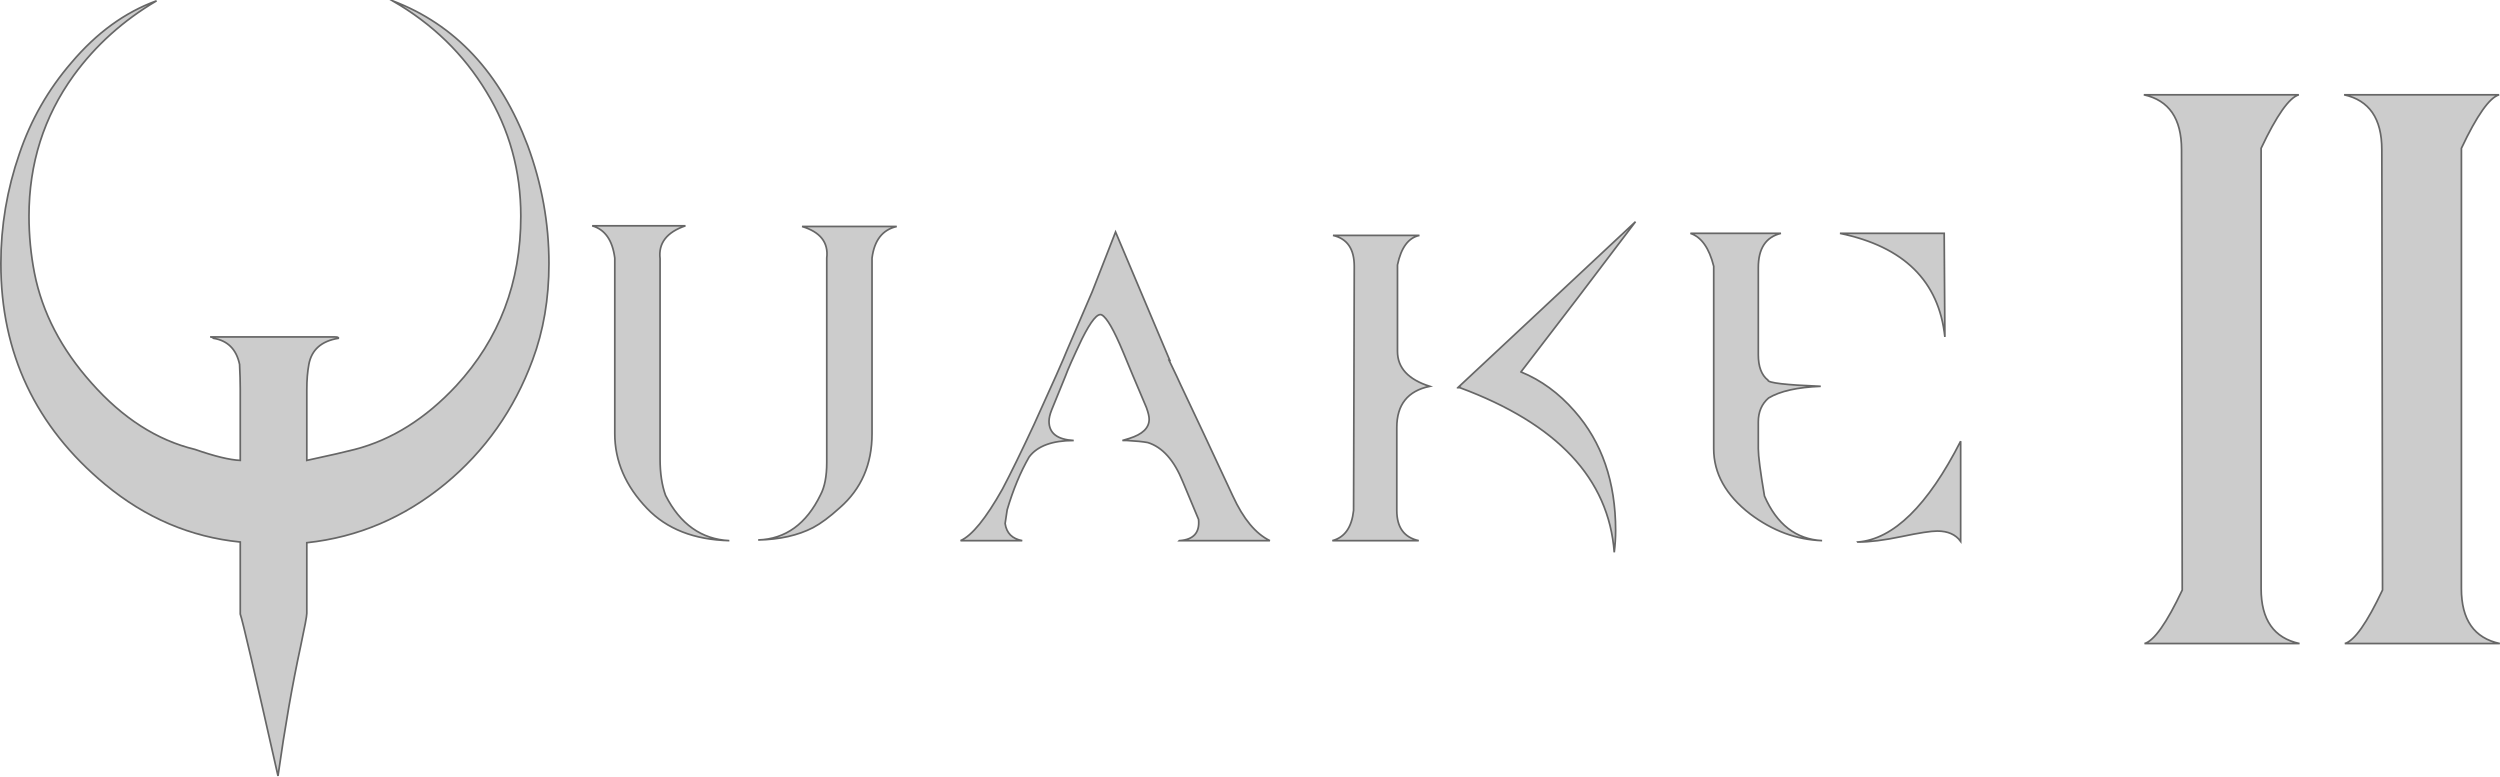
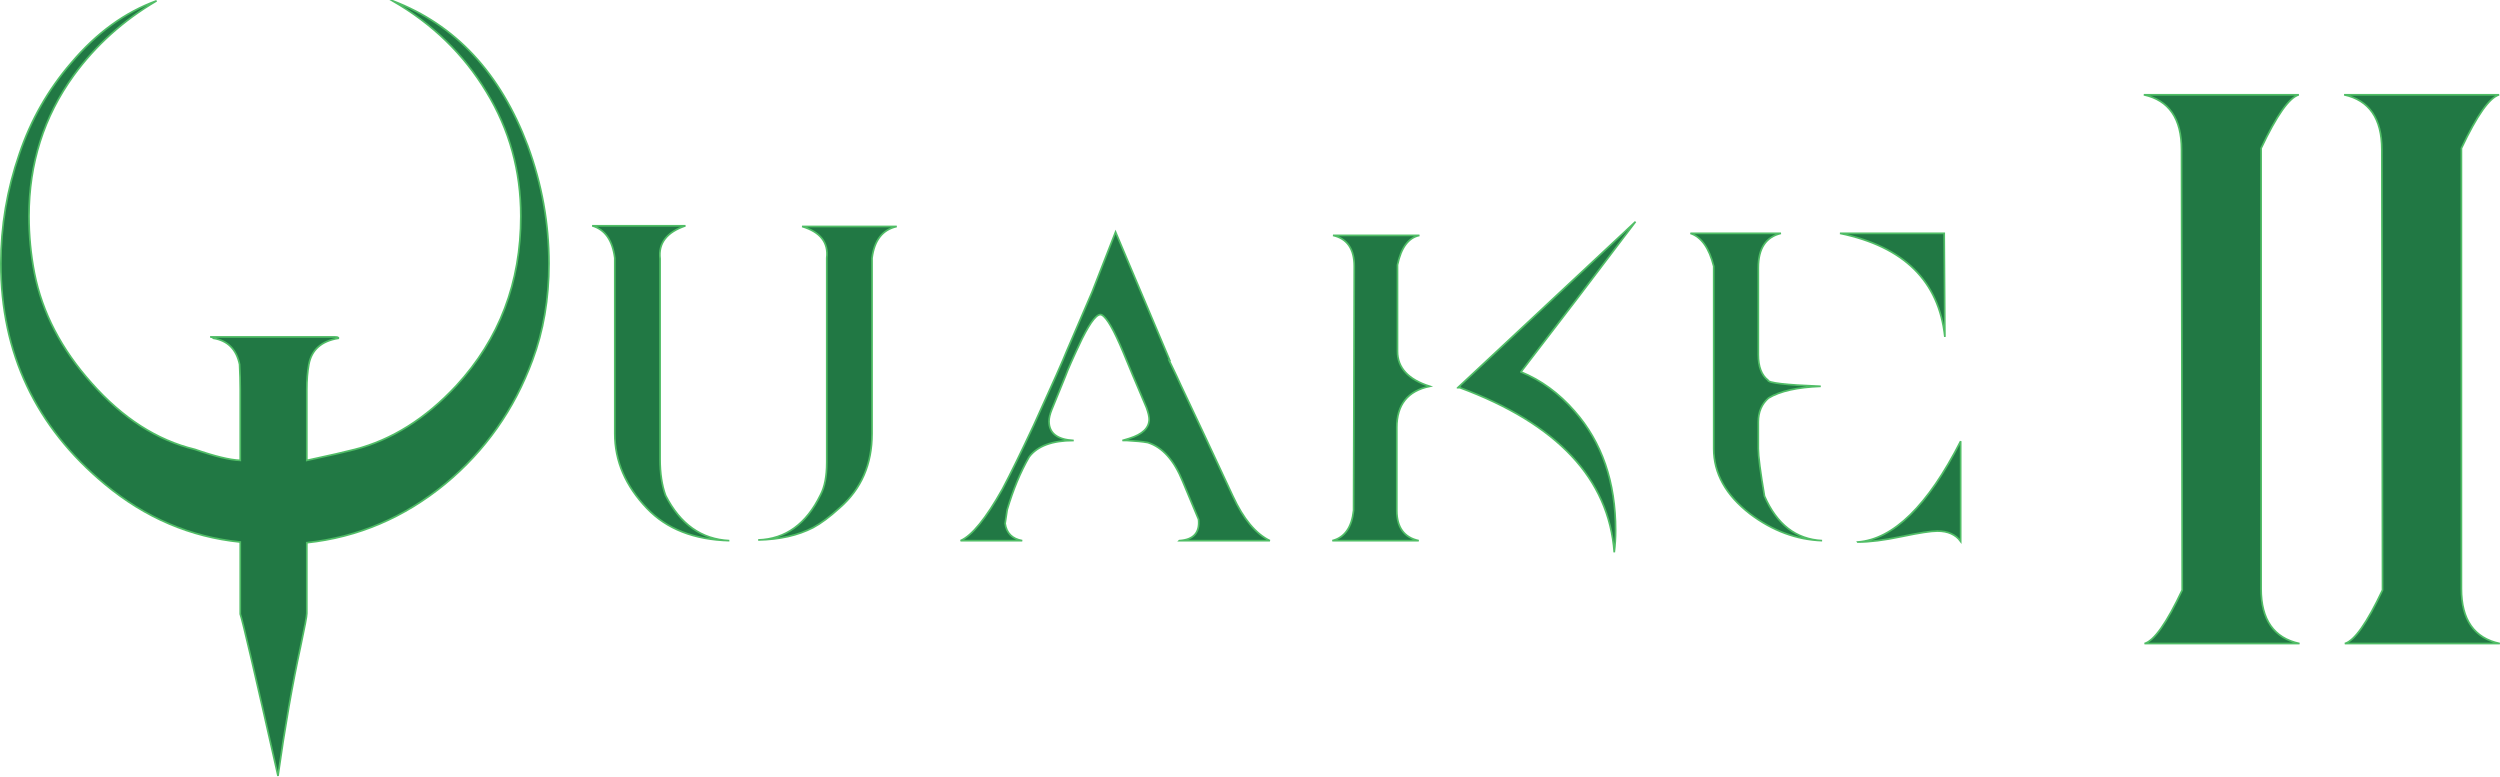
<svg xmlns="http://www.w3.org/2000/svg" width="385.709mm" height="119.745mm" viewBox="0 0 385.709 119.745" version="1.1" id="svg5">
  <defs id="defs2" />
  <g id="layer1" transform="translate(-31.92623,-43.81971)">
    <g aria-label="Quake II" id="text1838" style="font-size:10.583px;line-height:1.25;fill:#cccccc;stroke:#666666;stroke-width:0.265">
-       <path d="m 92.489,43.944 q 9.207,5.292 14.499,14.076 5.292,8.678 5.292,19.156 0,15.346 -9.948,26.141 -7.091,7.62 -15.663,9.842 -2.011,0.529 -7.408,1.693 v -10.901 q 0,-2.223 0.317,-3.916 0.635,-3.387 4.551,-4.022 0.106,-0.212 -0.635,-0.212 H 64.338 q 0.317,0 0.529,0.212 3.281,0.529 4.022,4.022 0.106,2.117 0.106,3.81 v 11.007 q -2.434,-0.106 -6.985,-1.693 -8.784,-2.117 -15.981,-10.266 -6.985,-7.832 -8.784,-16.933 -0.847,-4.339 -0.847,-8.784 0,-12.171 6.879,-21.696 5.08,-6.985 12.806,-11.536 -7.302,2.646 -13.123,9.525 -5.397,6.244 -8.043,14.076 -2.857,8.255 -2.857,16.933 0,20.743 16.087,34.078 9.313,7.726 20.849,8.89 v 11.112 q 0.529,1.482 5.821,24.977 1.587,-11.218 3.492,-20.002 0.952,-4.445 0.952,-5.08 v -10.901 q 11.853,-1.27 21.378,-9.102 9.207,-7.62 13.441,-19.05 2.54,-6.773 2.54,-14.922 0,-9.313 -3.281,-18.203 -6.35,-16.827 -20.849,-22.331 z" style="font-size:105.833px;font-family:DpQuake;-inkscape-font-specification:'DpQuake, Normal';fill:#cccccc;stroke:#666666" id="path5442" />
-       <path d="m 126.779,110.725 q 0,6.35 4.974,11.536 4.551,4.762 12.7,4.974 -6.456,-0.318 -9.842,-6.985 -0.847,-2.328 -0.847,-5.609 V 83.737 q -0.423,-3.598 3.916,-5.08 H 123.287 q 2.963,0.847 3.492,4.974 z m 39.687,0 q 0,7.091 -4.974,11.43 -2.328,2.117 -4.127,3.069 -3.492,1.799 -8.467,1.905 6.35,-0.212 9.631,-6.985 0.953,-1.799 0.953,-4.974 V 83.631 q 0.423,-3.598 -3.81,-4.868 h 14.605 q -3.281,0.741 -3.81,4.868 z" style="font-size:105.833px;font-family:DpQuake;-inkscape-font-specification:'DpQuake, Normal';fill:#cccccc;stroke:#666666" id="path5444" />
-       <path d="m 213.88,127.235 h 13.97 q -3.281,-1.587 -5.715,-6.879 -4.868,-10.477 -8.043,-17.145 -0.318,-0.741 -1.799,-3.81 h 0.106 l -8.361,-19.791 -3.598,9.207 q -0.953,2.222 -3.916,9.102 -0.741,1.905 -5.08,11.43 -2.963,6.35 -4.868,9.948 -3.81,6.773 -6.456,7.937 h 9.525 q -2.328,-0.423 -2.646,-2.646 l 0.318,-2.117 q 1.376,-4.657 3.387,-8.149 1.905,-2.54 6.879,-2.54 -3.81,-0.212 -3.81,-2.963 0,-0.741 0.423,-1.799 l 2.117,-5.186 q 0.529,-1.482 2.54,-5.715 2.117,-4.233 3.069,-3.704 1.164,0.635 3.281,5.715 1.164,2.857 3.598,8.572 0.423,1.164 0.423,1.799 0,2.011 -3.069,2.963 l -1.058,0.318 q 0.212,0 0.741,0 2.011,0.106 3.175,0.318 3.387,1.058 5.397,6.032 l 2.434,5.821 q 0.318,3.069 -2.963,3.281 z" style="font-size:105.833px;font-family:DpQuake;-inkscape-font-specification:'DpQuake, Normal';fill:#cccccc;stroke:#666666" id="path5446" />
-       <path d="m 247.429,122.578 q 0,3.916 3.387,4.657 h -13.335 q 2.857,-0.741 3.281,-4.657 l 0.106,-37.677 q 0,-4.022 -3.281,-4.762 h 13.335 q -2.54,0.529 -3.387,4.551 v 13.335 q 0,3.81 4.974,5.397 -5.08,1.058 -5.08,6.35 z m 19.156,-21.378 q 8.572,-11.112 17.674,-23.177 l -27.305,25.506 h 0.106 l -0.106,0.106 h 0.212 q 22.542,8.361 23.812,25.4 0.212,-1.693 0.212,-3.387 0,-11.218 -6.35,-18.415 -3.598,-4.127 -8.255,-6.032 z" style="font-size:105.833px;font-family:DpQuake;-inkscape-font-specification:'DpQuake, Normal';fill:#cccccc;stroke:#666666" id="path5448" />
-       <path d="m 304.79,105.221 q -1.587,1.376 -1.587,3.704 v 4.127 q 0,1.693 0.953,7.302 2.857,6.562 8.89,6.879 -5.927,-0.212 -11.112,-4.127 -5.609,-4.339 -5.609,-10.054 V 84.901 q -1.058,-4.233 -3.598,-5.08 h 13.97 q -3.492,0.847 -3.492,5.292 v 13.441 q 0,2.752 1.482,3.916 0,0.635 8.149,0.952 -5.397,0.212 -8.043,1.799 z m 13.758,22.225 q 8.255,-0.635 15.875,-15.557 v 15.452 q -1.164,-1.587 -3.598,-1.587 -1.482,0 -5.503,0.847 -4.022,0.847 -6.773,0.847 z m -2.752,-47.625 h 16.087 l 0.106,15.981 Q 330.613,82.891 315.797,79.821 Z" style="font-size:105.833px;font-family:DpQuake;-inkscape-font-specification:'DpQuake, Normal';fill:#cccccc;stroke:#666666" id="path5450" />
-       <path d="m 380.778,66.698 q 3.598,-7.62 5.821,-8.255 h -23.918 q 5.821,1.27 5.821,8.467 l 0.106,67.945 q -3.598,7.62 -5.821,8.255 h 23.918 q -5.927,-1.27 -5.927,-8.467 z" style="font-size:105.833px;font-family:DpQuake;-inkscape-font-specification:'DpQuake, Normal';fill:#cccccc;stroke:#666666" id="path5452" />
-       <path d="m 411.681,66.698 q 3.598,-7.62 5.821,-8.255 h -23.918 q 5.821,1.27 5.821,8.467 l 0.106,67.945 q -3.598,7.62 -5.821,8.255 H 417.608 q -5.927,-1.27 -5.927,-8.467 z" style="font-size:105.833px;font-family:DpQuake;-inkscape-font-specification:'DpQuake, Normal';fill:#cccccc;stroke:#666666" id="path5454" />
+       <path d="m 92.489,43.944 q 9.207,5.292 14.499,14.076 5.292,8.678 5.292,19.156 0,15.346 -9.948,26.141 -7.091,7.62 -15.663,9.842 -2.011,0.529 -7.408,1.693 v -10.901 q 0,-2.223 0.317,-3.916 0.635,-3.387 4.551,-4.022 0.106,-0.212 -0.635,-0.212 H 64.338 q 0.317,0 0.529,0.212 3.281,0.529 4.022,4.022 0.106,2.117 0.106,3.81 v 11.007 q -2.434,-0.106 -6.985,-1.693 -8.784,-2.117 -15.981,-10.266 -6.985,-7.832 -8.784,-16.933 -0.847,-4.339 -0.847,-8.784 0,-12.171 6.879,-21.696 5.08,-6.985 12.806,-11.536 -7.302,2.646 -13.123,9.525 -5.397,6.244 -8.043,14.076 -2.857,8.255 -2.857,16.933 0,20.743 16.087,34.078 9.313,7.726 20.849,8.89 v 11.112 q 0.529,1.482 5.821,24.977 1.587,-11.218 3.492,-20.002 0.952,-4.445 0.952,-5.08 v -10.901 q 11.853,-1.27 21.378,-9.102 9.207,-7.62 13.441,-19.05 2.54,-6.773 2.54,-14.922 0,-9.313 -3.281,-18.203 -6.35,-16.827 -20.849,-22.331 z" style="font-size:105.833px;font-family:DpQuake;-inkscape-font-specification:'DpQuake, Normal';fill:#217844;stroke:#50bd66;fill-opacity:1;stroke-opacity:1" id="path5442" />
+       <path d="m 126.779,110.725 q 0,6.35 4.974,11.536 4.551,4.762 12.7,4.974 -6.456,-0.318 -9.842,-6.985 -0.847,-2.328 -0.847,-5.609 V 83.737 q -0.423,-3.598 3.916,-5.08 H 123.287 q 2.963,0.847 3.492,4.974 z m 39.687,0 q 0,7.091 -4.974,11.43 -2.328,2.117 -4.127,3.069 -3.492,1.799 -8.467,1.905 6.35,-0.212 9.631,-6.985 0.953,-1.799 0.953,-4.974 V 83.631 q 0.423,-3.598 -3.81,-4.868 h 14.605 q -3.281,0.741 -3.81,4.868 z" style="font-size:105.833px;font-family:DpQuake;-inkscape-font-specification:'DpQuake, Normal';fill:#217844;stroke:#50bd66;fill-opacity:1;stroke-opacity:1" id="path5444" />
+       <path d="m 213.88,127.235 h 13.97 q -3.281,-1.587 -5.715,-6.879 -4.868,-10.477 -8.043,-17.145 -0.318,-0.741 -1.799,-3.81 h 0.106 l -8.361,-19.791 -3.598,9.207 q -0.953,2.222 -3.916,9.102 -0.741,1.905 -5.08,11.43 -2.963,6.35 -4.868,9.948 -3.81,6.773 -6.456,7.937 h 9.525 q -2.328,-0.423 -2.646,-2.646 l 0.318,-2.117 q 1.376,-4.657 3.387,-8.149 1.905,-2.54 6.879,-2.54 -3.81,-0.212 -3.81,-2.963 0,-0.741 0.423,-1.799 l 2.117,-5.186 q 0.529,-1.482 2.54,-5.715 2.117,-4.233 3.069,-3.704 1.164,0.635 3.281,5.715 1.164,2.857 3.598,8.572 0.423,1.164 0.423,1.799 0,2.011 -3.069,2.963 l -1.058,0.318 q 0.212,0 0.741,0 2.011,0.106 3.175,0.318 3.387,1.058 5.397,6.032 l 2.434,5.821 q 0.318,3.069 -2.963,3.281 z" style="font-size:105.833px;font-family:DpQuake;-inkscape-font-specification:'DpQuake, Normal';fill:#217844;stroke:#50bd66;fill-opacity:1;stroke-opacity:1" id="path5446" />
+       <path d="m 247.429,122.578 q 0,3.916 3.387,4.657 h -13.335 q 2.857,-0.741 3.281,-4.657 l 0.106,-37.677 q 0,-4.022 -3.281,-4.762 h 13.335 q -2.54,0.529 -3.387,4.551 v 13.335 q 0,3.81 4.974,5.397 -5.08,1.058 -5.08,6.35 z m 19.156,-21.378 q 8.572,-11.112 17.674,-23.177 l -27.305,25.506 h 0.106 l -0.106,0.106 h 0.212 q 22.542,8.361 23.812,25.4 0.212,-1.693 0.212,-3.387 0,-11.218 -6.35,-18.415 -3.598,-4.127 -8.255,-6.032 z" style="font-size:105.833px;font-family:DpQuake;-inkscape-font-specification:'DpQuake, Normal';fill:#217844;stroke:#50bd66;fill-opacity:1;stroke-opacity:1" id="path5448" />
+       <path d="m 304.79,105.221 q -1.587,1.376 -1.587,3.704 v 4.127 q 0,1.693 0.953,7.302 2.857,6.562 8.89,6.879 -5.927,-0.212 -11.112,-4.127 -5.609,-4.339 -5.609,-10.054 V 84.901 q -1.058,-4.233 -3.598,-5.08 h 13.97 q -3.492,0.847 -3.492,5.292 v 13.441 q 0,2.752 1.482,3.916 0,0.635 8.149,0.952 -5.397,0.212 -8.043,1.799 z m 13.758,22.225 q 8.255,-0.635 15.875,-15.557 v 15.452 q -1.164,-1.587 -3.598,-1.587 -1.482,0 -5.503,0.847 -4.022,0.847 -6.773,0.847 z m -2.752,-47.625 h 16.087 l 0.106,15.981 Q 330.613,82.891 315.797,79.821 Z" style="font-size:105.833px;font-family:DpQuake;-inkscape-font-specification:'DpQuake, Normal';fill:#217844;stroke:#50bd66;fill-opacity:1;stroke-opacity:1" id="path5450" />
+       <path d="m 380.778,66.698 q 3.598,-7.62 5.821,-8.255 h -23.918 q 5.821,1.27 5.821,8.467 l 0.106,67.945 q -3.598,7.62 -5.821,8.255 h 23.918 q -5.927,-1.27 -5.927,-8.467 z" style="font-size:105.833px;font-family:DpQuake;-inkscape-font-specification:'DpQuake, Normal';fill:#217844;stroke:#50bd66;fill-opacity:1;stroke-opacity:1" id="path5452" />
+       <path d="m 411.681,66.698 q 3.598,-7.62 5.821,-8.255 h -23.918 q 5.821,1.27 5.821,8.467 l 0.106,67.945 q -3.598,7.62 -5.821,8.255 H 417.608 q -5.927,-1.27 -5.927,-8.467 z" style="font-size:105.833px;font-family:DpQuake;-inkscape-font-specification:'DpQuake, Normal';fill:#217844;stroke:#50bd66;fill-opacity:1;stroke-opacity:1" id="path5454" />
    </g>
  </g>
</svg>
